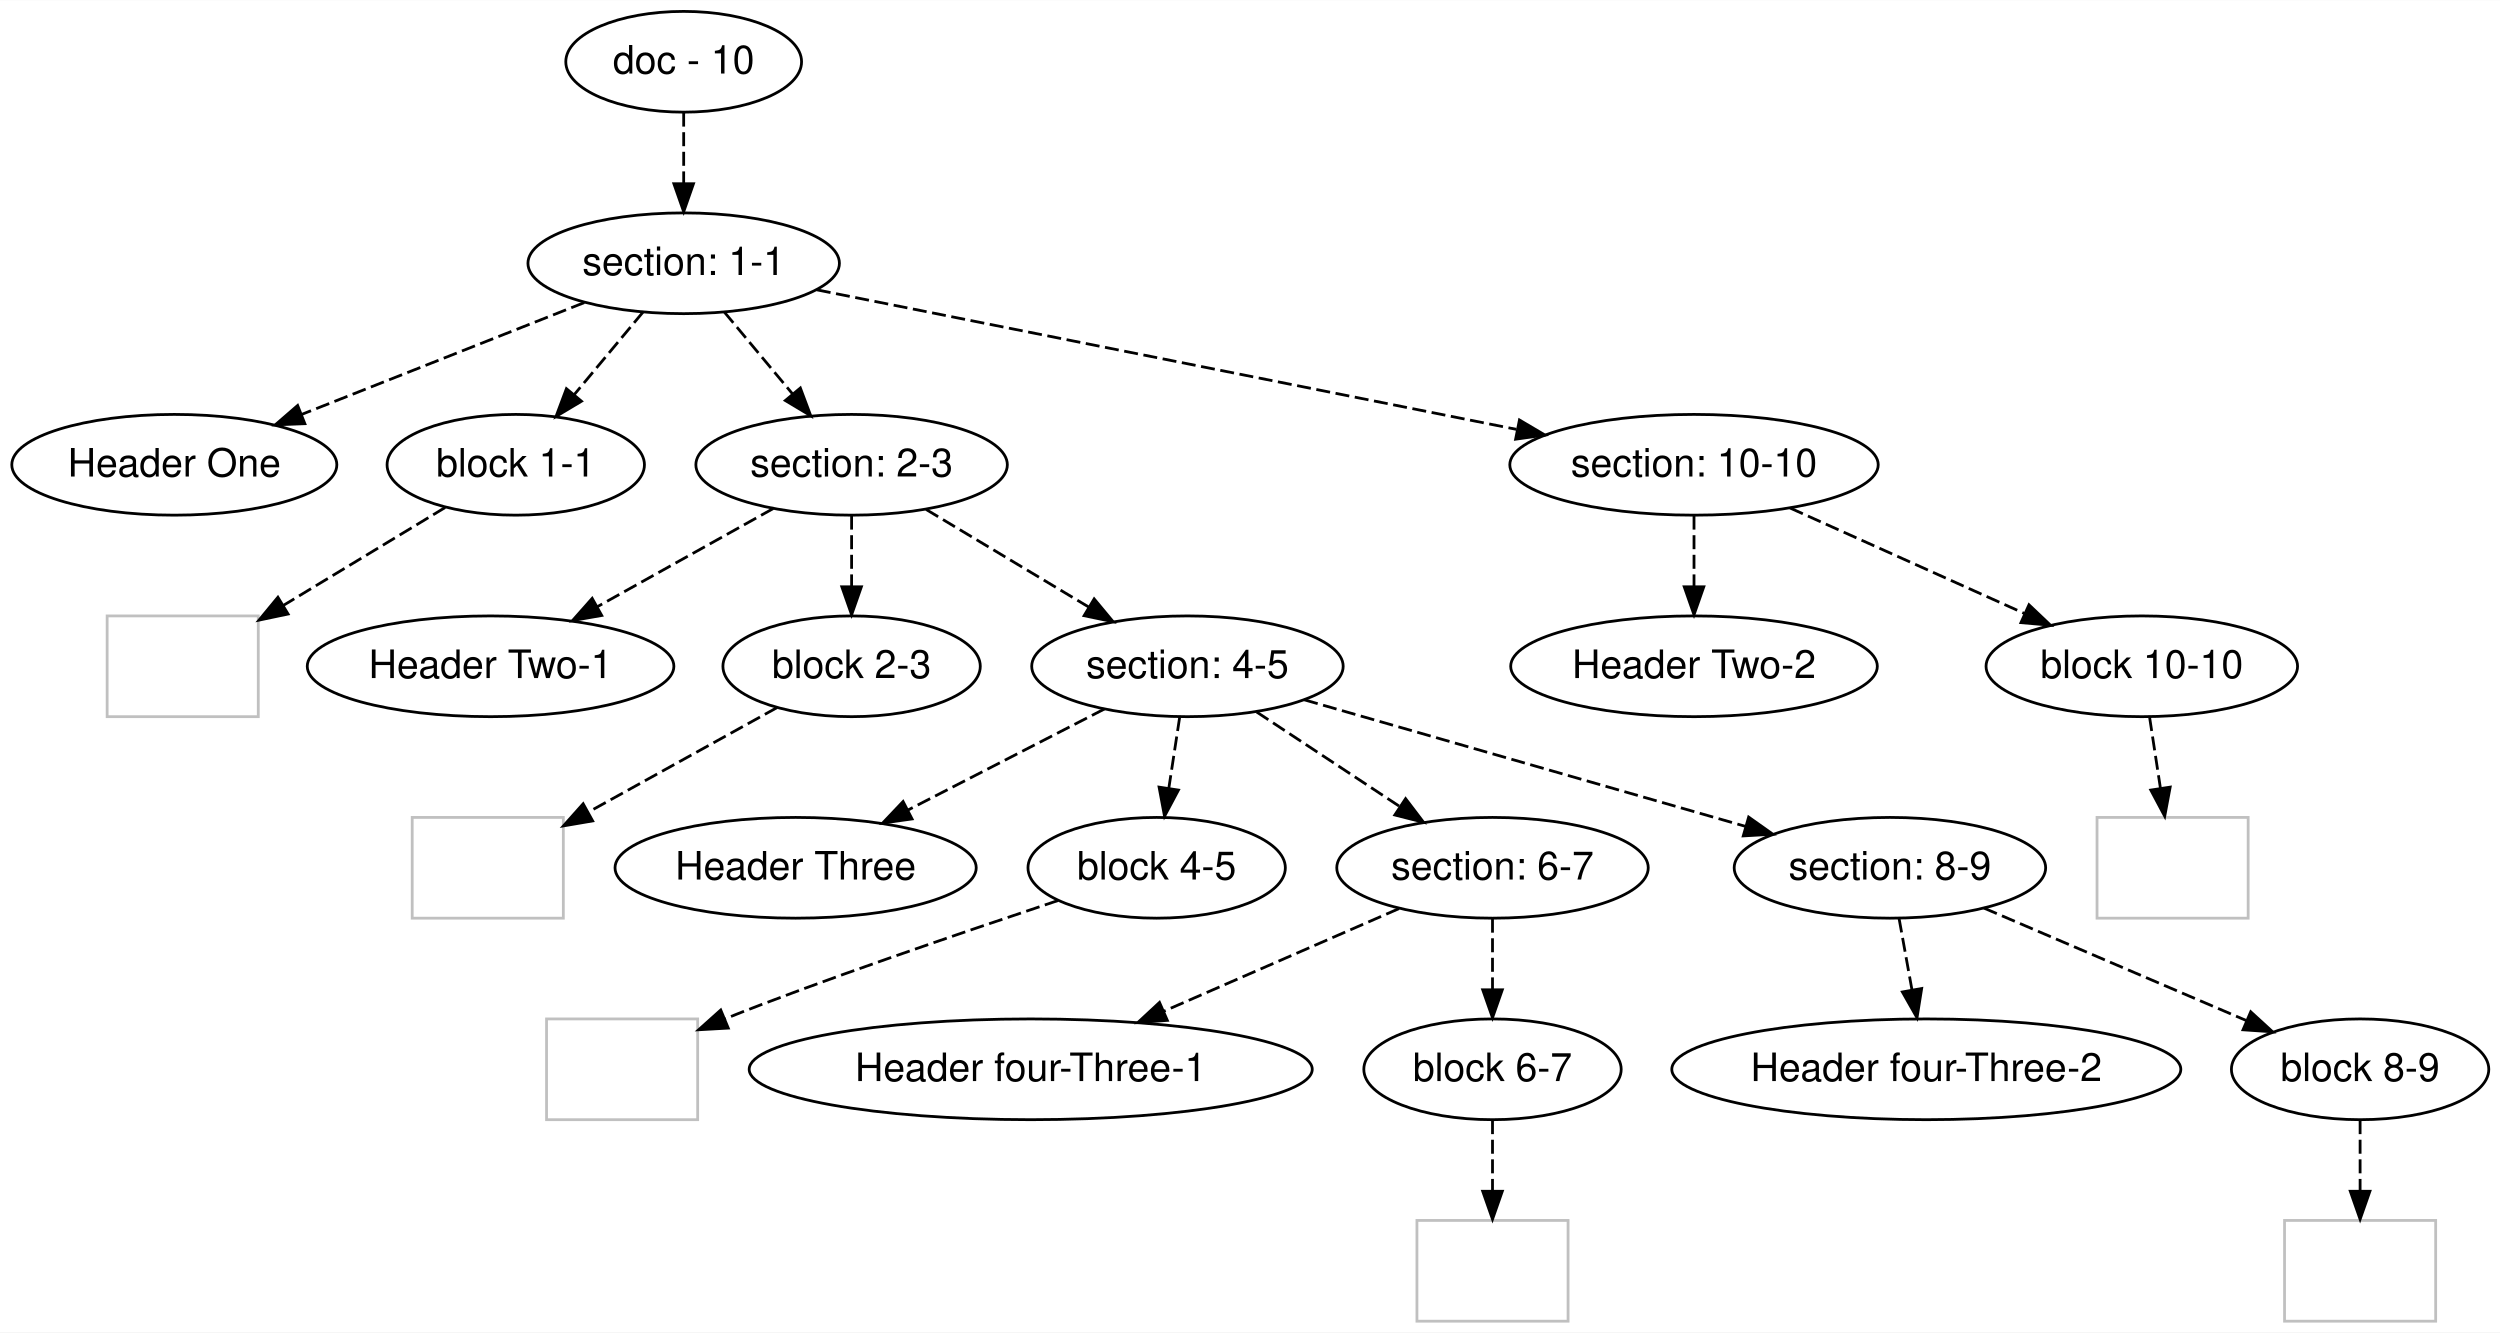
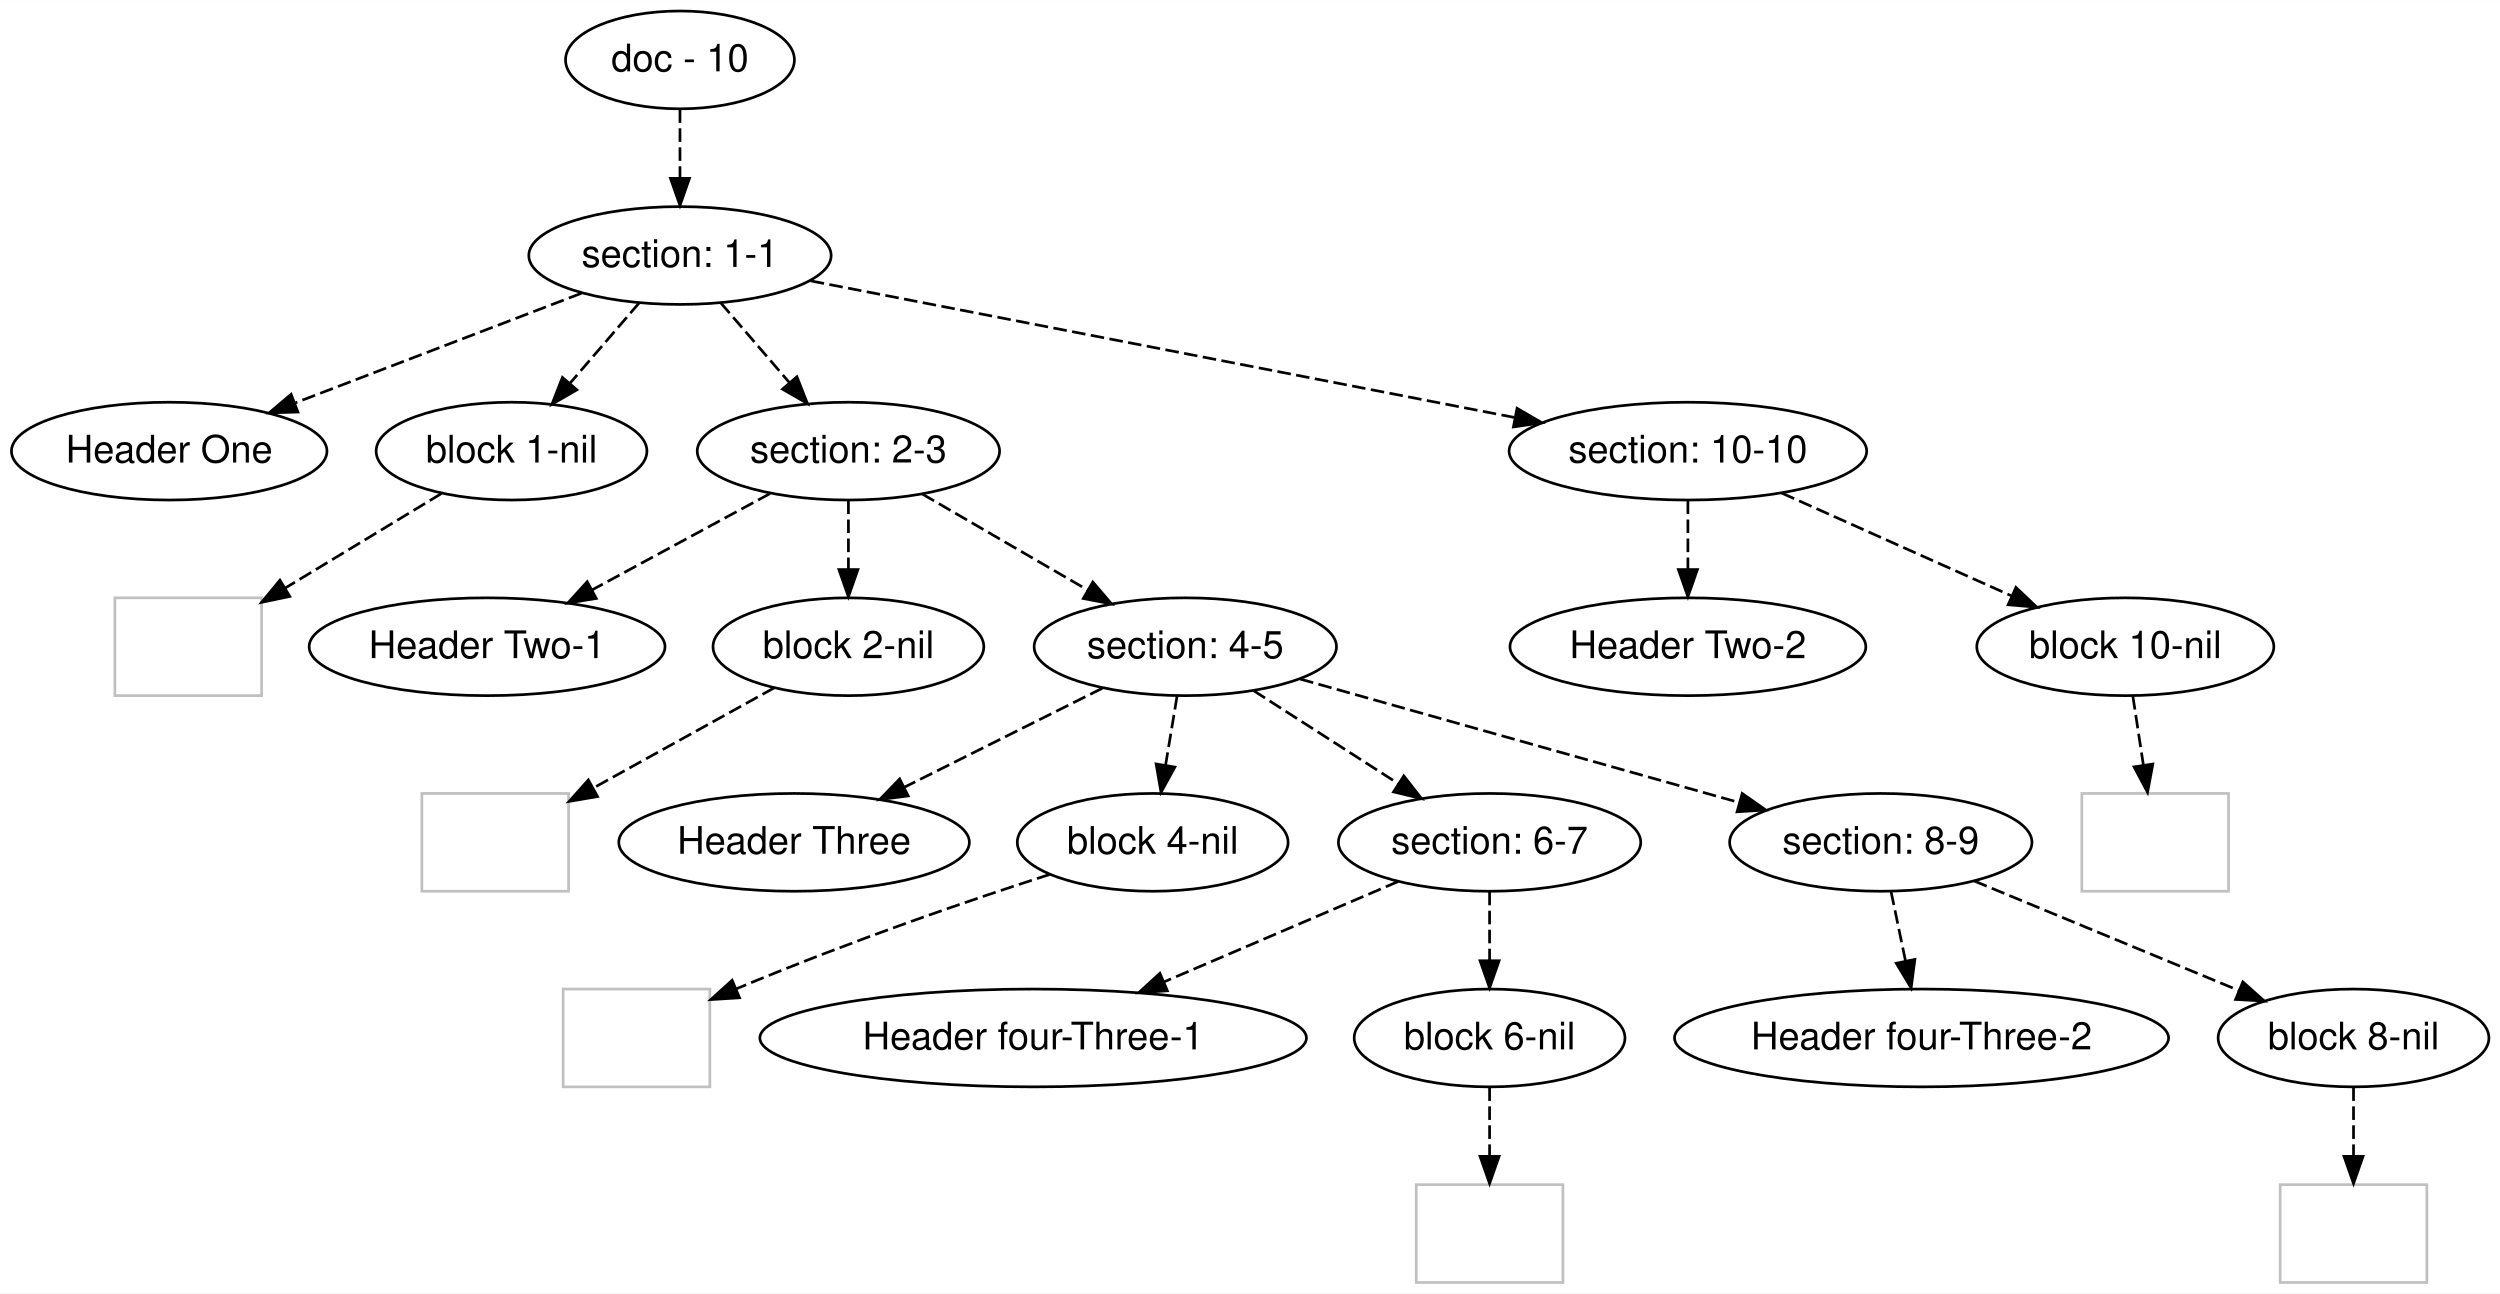
- <svg xmlns="http://www.w3.org/2000/svg" width="893pt" height="476pt" viewBox="0.00 0.00 893.27 476.00">
+ <svg xmlns="http://www.w3.org/2000/svg" width="920pt" height="476pt" viewBox="0.00 0.00 920.20 476.00">
  <g id="graph0" class="graph" transform="scale(1 1) rotate(0) translate(4 472)">
-     <polygon fill="#ffffff" stroke="transparent" points="-4,4 -4,-472 889.274,-472 889.274,4 -4,4" />
+     <polygon fill="#ffffff" stroke="transparent" points="-4,4 -4,-472 916.203,-472 916.203,4 -4,4" />
    <g id="node1" class="node">
-       <ellipse fill="none" stroke="#000000" cx="240.284" cy="-450" rx="42.122" ry="18" />
-       <text text-anchor="middle" x="240.284" y="-445.8" font-family="Helvetica,sans-Serif" font-size="14.00" fill="#000000">doc - 10</text>
+       <ellipse fill="none" stroke="#000000" cx="246.284" cy="-450" rx="42.122" ry="18" />
+       <text text-anchor="middle" x="246.284" y="-445.8" font-family="Helvetica,sans-Serif" font-size="14.00" fill="#000000">doc - 10</text>
    </g>
    <g id="node2" class="node">
-       <ellipse fill="none" stroke="#000000" cx="240.284" cy="-378" rx="55.646" ry="18" />
-       <text text-anchor="middle" x="240.284" y="-373.8" font-family="Helvetica,sans-Serif" font-size="14.00" fill="#000000">section: 1-1</text>
+       <ellipse fill="none" stroke="#000000" cx="246.284" cy="-378" rx="55.646" ry="18" />
+       <text text-anchor="middle" x="246.284" y="-373.8" font-family="Helvetica,sans-Serif" font-size="14.00" fill="#000000">section: 1-1</text>
    </g>
    <g id="edge1" class="edge">
-       <path fill="none" stroke="#000000" stroke-dasharray="5,2" d="M240.284,-431.831C240.284,-424.131 240.284,-414.974 240.284,-406.417" />
-       <polygon fill="#000000" stroke="#000000" points="243.784,-406.413 240.284,-396.413 236.784,-406.413 243.784,-406.413" />
+       <path fill="none" stroke="#000000" stroke-dasharray="5,2" d="M246.284,-431.831C246.284,-424.131 246.284,-414.974 246.284,-406.417" />
+       <polygon fill="#000000" stroke="#000000" points="249.784,-406.413 246.284,-396.413 242.784,-406.413 249.784,-406.413" />
    </g>
    <g id="node3" class="node">
      <ellipse fill="none" stroke="#000000" cx="58.284" cy="-306" rx="58.069" ry="18" />
      <text text-anchor="middle" x="58.284" y="-301.8" font-family="Helvetica,sans-Serif" font-size="14.00" fill="#000000">Header One</text>
    </g>
    <g id="edge2" class="edge">
-       <path fill="none" stroke="#000000" stroke-dasharray="5,2" d="M204.76,-363.947C175.886,-352.524 134.96,-336.334 103.705,-323.969" />
-       <polygon fill="#000000" stroke="#000000" points="104.926,-320.688 94.34,-320.264 102.351,-327.197 104.926,-320.688" />
+       <path fill="none" stroke="#000000" stroke-dasharray="5,2" d="M210.036,-364.118C180.059,-352.637 137.29,-336.258 104.793,-323.812" />
+       <polygon fill="#000000" stroke="#000000" points="105.653,-320.393 95.062,-320.085 103.149,-326.93 105.653,-320.393" />
    </g>
    <g id="node4" class="node">
-       <ellipse fill="none" stroke="#000000" cx="180.284" cy="-306" rx="45.98" ry="18" />
-       <text text-anchor="middle" x="180.284" y="-301.8" font-family="Helvetica,sans-Serif" font-size="14.00" fill="#000000">block 1-1</text>
+       <ellipse fill="none" stroke="#000000" cx="184.284" cy="-306" rx="49.84" ry="18" />
+       <text text-anchor="middle" x="184.284" y="-301.8" font-family="Helvetica,sans-Serif" font-size="14.00" fill="#000000">block 1-nil</text>
    </g>
    <g id="edge3" class="edge">
-       <path fill="none" stroke="#000000" stroke-dasharray="5,2" d="M225.76,-360.571C218.39,-351.727 209.304,-340.824 201.196,-331.094" />
-       <polygon fill="#000000" stroke="#000000" points="203.765,-328.71 194.674,-323.269 198.387,-333.192 203.765,-328.71" />
+       <path fill="none" stroke="#000000" stroke-dasharray="5,2" d="M231.275,-360.571C223.66,-351.727 214.271,-340.824 205.893,-331.094" />
+       <polygon fill="#000000" stroke="#000000" points="208.332,-328.563 199.154,-323.269 203.027,-333.13 208.332,-328.563" />
    </g>
    <g id="node5" class="node">
-       <ellipse fill="none" stroke="#000000" cx="300.284" cy="-306" rx="55.646" ry="18" />
-       <text text-anchor="middle" x="300.284" y="-301.8" font-family="Helvetica,sans-Serif" font-size="14.00" fill="#000000">section: 2-3</text>
+       <ellipse fill="none" stroke="#000000" cx="308.284" cy="-306" rx="55.646" ry="18" />
+       <text text-anchor="middle" x="308.284" y="-301.8" font-family="Helvetica,sans-Serif" font-size="14.00" fill="#000000">section: 2-3</text>
    </g>
    <g id="edge4" class="edge">
-       <path fill="none" stroke="#000000" stroke-dasharray="5,2" d="M254.808,-360.571C262.124,-351.792 271.13,-340.984 279.193,-331.309" />
-       <polygon fill="#000000" stroke="#000000" points="281.972,-333.441 285.685,-323.518 276.595,-328.96 281.972,-333.441" />
+       <path fill="none" stroke="#000000" stroke-dasharray="5,2" d="M261.292,-360.571C268.852,-351.792 278.159,-340.984 286.49,-331.309" />
+       <polygon fill="#000000" stroke="#000000" points="289.326,-333.38 293.199,-323.518 284.021,-328.812 289.326,-333.38" />
    </g>
    <g id="node6" class="node">
-       <ellipse fill="none" stroke="#000000" cx="601.284" cy="-306" rx="65.819" ry="18" />
-       <text text-anchor="middle" x="601.284" y="-301.8" font-family="Helvetica,sans-Serif" font-size="14.00" fill="#000000">section: 10-10</text>
+       <ellipse fill="none" stroke="#000000" cx="617.284" cy="-306" rx="65.819" ry="18" />
+       <text text-anchor="middle" x="617.284" y="-301.8" font-family="Helvetica,sans-Serif" font-size="14.00" fill="#000000">section: 10-10</text>
    </g>
    <g id="edge5" class="edge">
-       <path fill="none" stroke="#000000" stroke-dasharray="5,2" d="M287.849,-368.513C351.993,-355.72 466.394,-332.903 537.818,-318.658" />
-       <polygon fill="#000000" stroke="#000000" points="538.91,-322.009 548.033,-316.621 537.541,-315.144 538.91,-322.009" />
+       <path fill="none" stroke="#000000" stroke-dasharray="5,2" d="M294.405,-368.661C360.6,-355.815 479.891,-332.664 553.471,-318.384" />
+       <polygon fill="#000000" stroke="#000000" points="554.39,-321.771 563.54,-316.43 553.056,-314.899 554.39,-321.771" />
    </g>
    <g id="node7" class="node">
-       <polygon fill="none" stroke="#c0c0c0" points="88.284,-252 34.284,-252 34.284,-216 88.284,-216 88.284,-252" />
+       <polygon fill="none" stroke="#c0c0c0" points="92.284,-252 38.284,-252 38.284,-216 92.284,-216 92.284,-252" />
    </g>
    <g id="edge6" class="edge">
-       <path fill="none" stroke="#000000" stroke-dasharray="5,2" d="M155.047,-290.731C138.202,-280.539 115.8,-266.984 97.117,-255.68" />
-       <polygon fill="#000000" stroke="#000000" points="98.925,-252.684 88.557,-250.501 95.301,-258.673 98.925,-252.684" />
+       <path fill="none" stroke="#000000" stroke-dasharray="5,2" d="M158.463,-290.377C141.662,-280.212 119.519,-266.815 101.035,-255.631" />
+       <polygon fill="#000000" stroke="#000000" points="102.662,-252.524 92.294,-250.342 99.038,-258.513 102.662,-252.524" />
    </g>
    <g id="node8" class="node">
-       <ellipse fill="none" stroke="#000000" cx="171.284" cy="-234" rx="65.499" ry="18" />
-       <text text-anchor="middle" x="171.284" y="-229.8" font-family="Helvetica,sans-Serif" font-size="14.00" fill="#000000">Header Two-1</text>
+       <ellipse fill="none" stroke="#000000" cx="175.284" cy="-234" rx="65.499" ry="18" />
+       <text text-anchor="middle" x="175.284" y="-229.8" font-family="Helvetica,sans-Serif" font-size="14.00" fill="#000000">Header Two-1</text>
    </g>
    <g id="edge7" class="edge">
-       <path fill="none" stroke="#000000" stroke-dasharray="5,2" d="M272.293,-290.377C253.915,-280.119 229.64,-266.571 209.493,-255.326" />
-       <polygon fill="#000000" stroke="#000000" points="211.001,-252.16 200.564,-250.342 207.59,-258.272 211.001,-252.16" />
+       <path fill="none" stroke="#000000" stroke-dasharray="5,2" d="M279.425,-290.377C260.258,-280.001 234.871,-266.258 213.962,-254.938" />
+       <polygon fill="#000000" stroke="#000000" points="215.468,-251.774 205.007,-250.091 212.135,-257.93 215.468,-251.774" />
    </g>
    <g id="node9" class="node">
-       <ellipse fill="none" stroke="#000000" cx="300.284" cy="-234" rx="45.98" ry="18" />
-       <text text-anchor="middle" x="300.284" y="-229.8" font-family="Helvetica,sans-Serif" font-size="14.00" fill="#000000">block 2-3</text>
+       <ellipse fill="none" stroke="#000000" cx="308.284" cy="-234" rx="49.84" ry="18" />
+       <text text-anchor="middle" x="308.284" y="-229.8" font-family="Helvetica,sans-Serif" font-size="14.00" fill="#000000">block 2-nil</text>
    </g>
    <g id="edge8" class="edge">
-       <path fill="none" stroke="#000000" stroke-dasharray="5,2" d="M300.284,-287.831C300.284,-280.131 300.284,-270.974 300.284,-262.417" />
-       <polygon fill="#000000" stroke="#000000" points="303.784,-262.413 300.284,-252.413 296.784,-262.413 303.784,-262.413" />
+       <path fill="none" stroke="#000000" stroke-dasharray="5,2" d="M308.284,-287.831C308.284,-280.131 308.284,-270.974 308.284,-262.417" />
+       <polygon fill="#000000" stroke="#000000" points="311.784,-262.413 308.284,-252.413 304.784,-262.413 311.784,-262.413" />
    </g>
    <g id="node10" class="node">
-       <ellipse fill="none" stroke="#000000" cx="420.284" cy="-234" rx="55.646" ry="18" />
-       <text text-anchor="middle" x="420.284" y="-229.8" font-family="Helvetica,sans-Serif" font-size="14.00" fill="#000000">section: 4-5</text>
+       <ellipse fill="none" stroke="#000000" cx="432.284" cy="-234" rx="55.646" ry="18" />
+       <text text-anchor="middle" x="432.284" y="-229.8" font-family="Helvetica,sans-Serif" font-size="14.00" fill="#000000">section: 4-5</text>
    </g>
    <g id="edge9" class="edge">
-       <path fill="none" stroke="#000000" stroke-dasharray="5,2" d="M326.916,-290.021C344.005,-279.767 366.39,-266.336 384.958,-255.196" />
-       <polygon fill="#000000" stroke="#000000" points="386.952,-258.081 393.726,-249.935 383.351,-252.078 386.952,-258.081" />
+       <path fill="none" stroke="#000000" stroke-dasharray="5,2" d="M335.496,-290.199C353.344,-279.836 376.879,-266.171 396.272,-254.91" />
+       <polygon fill="#000000" stroke="#000000" points="398.245,-257.812 405.135,-249.764 394.73,-251.758 398.245,-257.812" />
    </g>
    <g id="node23" class="node">
-       <ellipse fill="none" stroke="#000000" cx="601.284" cy="-234" rx="65.499" ry="18" />
-       <text text-anchor="middle" x="601.284" y="-229.8" font-family="Helvetica,sans-Serif" font-size="14.00" fill="#000000">Header Two-2</text>
+       <ellipse fill="none" stroke="#000000" cx="617.284" cy="-234" rx="65.499" ry="18" />
+       <text text-anchor="middle" x="617.284" y="-229.8" font-family="Helvetica,sans-Serif" font-size="14.00" fill="#000000">Header Two-2</text>
    </g>
    <g id="edge22" class="edge">
-       <path fill="none" stroke="#000000" stroke-dasharray="5,2" d="M601.284,-287.831C601.284,-280.131 601.284,-270.974 601.284,-262.417" />
-       <polygon fill="#000000" stroke="#000000" points="604.784,-262.413 601.284,-252.413 597.784,-262.413 604.784,-262.413" />
+       <path fill="none" stroke="#000000" stroke-dasharray="5,2" d="M617.284,-287.831C617.284,-280.131 617.284,-270.974 617.284,-262.417" />
+       <polygon fill="#000000" stroke="#000000" points="620.784,-262.413 617.284,-252.413 613.784,-262.413 620.784,-262.413" />
    </g>
    <g id="node24" class="node">
-       <ellipse fill="none" stroke="#000000" cx="761.284" cy="-234" rx="55.654" ry="18" />
-       <text text-anchor="middle" x="761.284" y="-229.8" font-family="Helvetica,sans-Serif" font-size="14.00" fill="#000000">block 10-10</text>
+       <ellipse fill="none" stroke="#000000" cx="778.284" cy="-234" rx="54.676" ry="18" />
+       <text text-anchor="middle" x="778.284" y="-229.8" font-family="Helvetica,sans-Serif" font-size="14.00" fill="#000000">block 10-nil</text>
    </g>
    <g id="edge23" class="edge">
-       <path fill="none" stroke="#000000" stroke-dasharray="5,2" d="M635.608,-290.554C660.142,-279.514 693.295,-264.595 719.39,-252.852" />
-       <polygon fill="#000000" stroke="#000000" points="720.972,-255.978 728.655,-248.683 718.1,-249.595 720.972,-255.978" />
+       <path fill="none" stroke="#000000" stroke-dasharray="5,2" d="M651.822,-290.554C676.592,-279.477 710.092,-264.496 736.39,-252.735" />
+       <polygon fill="#000000" stroke="#000000" points="738.024,-255.839 745.723,-248.561 735.166,-249.448 738.024,-255.839" />
    </g>
    <g id="node11" class="node">
-       <polygon fill="none" stroke="#c0c0c0" points="197.284,-180 143.284,-180 143.284,-144 197.284,-144 197.284,-180" />
+       <polygon fill="none" stroke="#c0c0c0" points="205.284,-180 151.284,-180 151.284,-144 205.284,-144 205.284,-180" />
    </g>
    <g id="edge10" class="edge">
-       <path fill="none" stroke="#000000" stroke-dasharray="5,2" d="M273.663,-219.256C254.163,-208.456 227.485,-193.68 206.114,-181.844" />
-       <polygon fill="#000000" stroke="#000000" points="207.76,-178.755 197.316,-176.972 204.368,-184.879 207.76,-178.755" />
+       <path fill="none" stroke="#000000" stroke-dasharray="5,2" d="M281.032,-218.906C261.704,-208.202 235.564,-193.724 214.486,-182.051" />
+       <polygon fill="#000000" stroke="#000000" points="215.944,-178.857 205.5,-177.074 212.552,-184.981 215.944,-178.857" />
    </g>
    <g id="node12" class="node">
-       <ellipse fill="none" stroke="#000000" cx="280.284" cy="-162" rx="64.53" ry="18" />
-       <text text-anchor="middle" x="280.284" y="-157.8" font-family="Helvetica,sans-Serif" font-size="14.00" fill="#000000">Header Three</text>
+       <ellipse fill="none" stroke="#000000" cx="288.284" cy="-162" rx="64.53" ry="18" />
+       <text text-anchor="middle" x="288.284" y="-157.8" font-family="Helvetica,sans-Serif" font-size="14.00" fill="#000000">Header Three</text>
    </g>
    <g id="edge11" class="edge">
-       <path fill="none" stroke="#000000" stroke-dasharray="5,2" d="M390.593,-218.731C370.135,-208.209 342.709,-194.104 320.322,-182.591" />
-       <polygon fill="#000000" stroke="#000000" points="321.881,-179.457 311.387,-177.996 318.679,-185.682 321.881,-179.457" />
+       <path fill="none" stroke="#000000" stroke-dasharray="5,2" d="M401.745,-218.731C380.557,-208.137 352.103,-193.91 328.99,-182.353" />
+       <polygon fill="#000000" stroke="#000000" points="330.284,-179.087 319.774,-177.745 327.153,-185.348 330.284,-179.087" />
    </g>
    <g id="node13" class="node">
-       <ellipse fill="none" stroke="#000000" cx="409.284" cy="-162" rx="45.98" ry="18" />
-       <text text-anchor="middle" x="409.284" y="-157.8" font-family="Helvetica,sans-Serif" font-size="14.00" fill="#000000">block 4-5</text>
+       <ellipse fill="none" stroke="#000000" cx="420.284" cy="-162" rx="49.84" ry="18" />
+       <text text-anchor="middle" x="420.284" y="-157.8" font-family="Helvetica,sans-Serif" font-size="14.00" fill="#000000">block 4-nil</text>
    </g>
    <g id="edge12" class="edge">
-       <path fill="none" stroke="#000000" stroke-dasharray="5,2" d="M417.508,-215.831C416.332,-208.131 414.933,-198.974 413.625,-190.417" />
-       <polygon fill="#000000" stroke="#000000" points="417.067,-189.77 412.097,-180.413 410.147,-190.827 417.067,-189.77" />
+       <path fill="none" stroke="#000000" stroke-dasharray="5,2" d="M429.256,-215.831C427.972,-208.131 426.446,-198.974 425.02,-190.417" />
+       <polygon fill="#000000" stroke="#000000" points="428.449,-189.702 423.353,-180.413 421.544,-190.853 428.449,-189.702" />
    </g>
    <g id="node14" class="node">
-       <ellipse fill="none" stroke="#000000" cx="529.284" cy="-162" rx="55.646" ry="18" />
-       <text text-anchor="middle" x="529.284" y="-157.8" font-family="Helvetica,sans-Serif" font-size="14.00" fill="#000000">section: 6-7</text>
+       <ellipse fill="none" stroke="#000000" cx="544.284" cy="-162" rx="55.646" ry="18" />
+       <text text-anchor="middle" x="544.284" y="-157.8" font-family="Helvetica,sans-Serif" font-size="14.00" fill="#000000">section: 6-7</text>
    </g>
    <g id="edge13" class="edge">
-       <path fill="none" stroke="#000000" stroke-dasharray="5,2" d="M445.018,-217.662C460.069,-207.72 479.489,-194.892 495.892,-184.057" />
-       <polygon fill="#000000" stroke="#000000" points="498.233,-186.705 504.648,-178.273 494.375,-180.864 498.233,-186.705" />
+       <path fill="none" stroke="#000000" stroke-dasharray="5,2" d="M457.419,-217.842C473.126,-207.744 493.545,-194.618 510.639,-183.629" />
+       <polygon fill="#000000" stroke="#000000" points="512.714,-186.456 519.233,-178.104 508.928,-180.568 512.714,-186.456" />
    </g>
    <g id="node15" class="node">
-       <ellipse fill="none" stroke="#000000" cx="671.284" cy="-162" rx="55.646" ry="18" />
-       <text text-anchor="middle" x="671.284" y="-157.8" font-family="Helvetica,sans-Serif" font-size="14.00" fill="#000000">section: 8-9</text>
+       <ellipse fill="none" stroke="#000000" cx="688.284" cy="-162" rx="55.646" ry="18" />
+       <text text-anchor="middle" x="688.284" y="-157.8" font-family="Helvetica,sans-Serif" font-size="14.00" fill="#000000">section: 8-9</text>
    </g>
    <g id="edge14" class="edge">
-       <path fill="none" stroke="#000000" stroke-dasharray="5,2" d="M462.013,-222.03C505.26,-209.624 572.932,-190.213 619.551,-176.84" />
-       <polygon fill="#000000" stroke="#000000" points="620.808,-180.12 629.455,-173.999 618.877,-173.392 620.808,-180.12" />
+       <path fill="none" stroke="#000000" stroke-dasharray="5,2" d="M474.557,-222.111C518.84,-209.656 588.458,-190.076 636.126,-176.669" />
+       <polygon fill="#000000" stroke="#000000" points="637.269,-179.984 645.948,-173.907 635.374,-173.245 637.269,-179.984" />
    </g>
    <g id="node16" class="node">
-       <polygon fill="none" stroke="#c0c0c0" points="245.284,-108 191.284,-108 191.284,-72 245.284,-72 245.284,-108" />
-       <text text-anchor="middle" x="218.284" y="-86.5" font-family="Inconsolata" font-size="14.00" fill="#000000">    </text>
+       <polygon fill="none" stroke="#c0c0c0" points="257.284,-108 203.284,-108 203.284,-72 257.284,-72 257.284,-108" />
+       <text text-anchor="middle" x="230.284" y="-86.5" font-family="Inconsolata" font-size="14.00" fill="#000000">    </text>
    </g>
    <g id="edge15" class="edge">
-       <path fill="none" stroke="#000000" stroke-dasharray="5,2" d="M374.056,-150.313C339.102,-138.623 287.138,-120.97 254.946,-107.993" />
-       <polygon fill="#000000" stroke="#000000" points="256.209,-104.728 245.631,-104.127 253.526,-111.193 256.209,-104.728" />
+       <path fill="none" stroke="#000000" stroke-dasharray="5,2" d="M382.437,-150.21C353.041,-140.725 311.178,-126.504 267.075,-108.11" />
+       <polygon fill="#000000" stroke="#000000" points="268.208,-104.789 257.634,-104.122 265.484,-111.237 268.208,-104.789" />
    </g>
    <g id="node17" class="node">
-       <ellipse fill="none" stroke="#000000" cx="364.284" cy="-90" rx="100.59" ry="18" />
-       <text text-anchor="middle" x="364.284" y="-85.8" font-family="Helvetica,sans-Serif" font-size="14.00" fill="#000000">Header four-Three-1    </text>
+       <ellipse fill="none" stroke="#000000" cx="376.284" cy="-90" rx="100.59" ry="18" />
+       <text text-anchor="middle" x="376.284" y="-85.8" font-family="Helvetica,sans-Serif" font-size="14.00" fill="#000000">Header four-Three-1    </text>
    </g>
    <g id="edge16" class="edge">
-       <path fill="none" stroke="#000000" stroke-dasharray="5,2" d="M495.894,-147.43C471.718,-136.88 438.697,-122.471 411.779,-110.725" />
-       <polygon fill="#000000" stroke="#000000" points="413.102,-107.484 402.537,-106.692 410.302,-113.9 413.102,-107.484" />
+       <path fill="none" stroke="#000000" stroke-dasharray="5,2" d="M510.69,-147.603C486.021,-137.03 452.148,-122.513 424.58,-110.698" />
+       <polygon fill="#000000" stroke="#000000" points="425.687,-107.365 415.117,-106.643 422.929,-113.799 425.687,-107.365" />
    </g>
    <g id="node18" class="node">
-       <ellipse fill="none" stroke="#000000" cx="529.284" cy="-90" rx="45.98" ry="18" />
-       <text text-anchor="middle" x="529.284" y="-85.8" font-family="Helvetica,sans-Serif" font-size="14.00" fill="#000000">block 6-7</text>
+       <ellipse fill="none" stroke="#000000" cx="544.284" cy="-90" rx="49.84" ry="18" />
+       <text text-anchor="middle" x="544.284" y="-85.8" font-family="Helvetica,sans-Serif" font-size="14.00" fill="#000000">block 6-nil</text>
    </g>
    <g id="edge17" class="edge">
-       <path fill="none" stroke="#000000" stroke-dasharray="5,2" d="M529.284,-143.831C529.284,-136.131 529.284,-126.974 529.284,-118.417" />
-       <polygon fill="#000000" stroke="#000000" points="532.784,-118.413 529.284,-108.413 525.784,-118.413 532.784,-118.413" />
+       <path fill="none" stroke="#000000" stroke-dasharray="5,2" d="M544.284,-143.831C544.284,-136.131 544.284,-126.974 544.284,-118.417" />
+       <polygon fill="#000000" stroke="#000000" points="547.784,-118.413 544.284,-108.413 540.784,-118.413 547.784,-118.413" />
    </g>
    <g id="node20" class="node">
-       <ellipse fill="none" stroke="#000000" cx="684.284" cy="-90" rx="90.935" ry="18" />
-       <text text-anchor="middle" x="684.284" y="-85.8" font-family="Helvetica,sans-Serif" font-size="14.00" fill="#000000">Header four-Three-2</text>
+       <ellipse fill="none" stroke="#000000" cx="703.284" cy="-90" rx="90.935" ry="18" />
+       <text text-anchor="middle" x="703.284" y="-85.8" font-family="Helvetica,sans-Serif" font-size="14.00" fill="#000000">Header four-Three-2</text>
    </g>
    <g id="edge19" class="edge">
-       <path fill="none" stroke="#000000" stroke-dasharray="5,2" d="M674.564,-143.831C675.955,-136.131 677.608,-126.974 679.153,-118.417" />
-       <polygon fill="#000000" stroke="#000000" points="682.627,-118.876 680.959,-108.413 675.738,-117.632 682.627,-118.876" />
+       <path fill="none" stroke="#000000" stroke-dasharray="5,2" d="M692.069,-143.831C693.673,-136.131 695.581,-126.974 697.364,-118.417" />
+       <polygon fill="#000000" stroke="#000000" points="700.835,-118.917 699.448,-108.413 693.982,-117.489 700.835,-118.917" />
    </g>
    <g id="node21" class="node">
-       <ellipse fill="none" stroke="#000000" cx="839.284" cy="-90" rx="45.98" ry="18" />
-       <text text-anchor="middle" x="839.284" y="-85.8" font-family="Helvetica,sans-Serif" font-size="14.00" fill="#000000">block 8-9</text>
+       <ellipse fill="none" stroke="#000000" cx="862.284" cy="-90" rx="49.84" ry="18" />
+       <text text-anchor="middle" x="862.284" y="-85.8" font-family="Helvetica,sans-Serif" font-size="14.00" fill="#000000">block 8-nil</text>
    </g>
    <g id="edge20" class="edge">
-       <path fill="none" stroke="#000000" stroke-dasharray="5,2" d="M704.877,-147.603C731.891,-136.026 769.941,-119.718 798.664,-107.408" />
-       <polygon fill="#000000" stroke="#000000" points="800.206,-110.556 808.018,-103.4 797.448,-104.122 800.206,-110.556" />
+       <path fill="none" stroke="#000000" stroke-dasharray="5,2" d="M722.661,-147.775C750.633,-136.2 790.231,-119.815 820.117,-107.448" />
+       <polygon fill="#000000" stroke="#000000" points="821.55,-110.643 829.452,-103.586 818.874,-104.175 821.55,-110.643" />
    </g>
    <g id="node19" class="node">
-       <polygon fill="none" stroke="#c0c0c0" points="556.284,-36 502.284,-36 502.284,0 556.284,0 556.284,-36" />
+       <polygon fill="none" stroke="#c0c0c0" points="571.284,-36 517.284,-36 517.284,0 571.284,0 571.284,-36" />
    </g>
    <g id="edge18" class="edge">
-       <path fill="none" stroke="#000000" stroke-dasharray="5,2" d="M529.284,-71.831C529.284,-64.131 529.284,-54.974 529.284,-46.417" />
-       <polygon fill="#000000" stroke="#000000" points="532.784,-46.413 529.284,-36.413 525.784,-46.413 532.784,-46.413" />
+       <path fill="none" stroke="#000000" stroke-dasharray="5,2" d="M544.284,-71.831C544.284,-64.131 544.284,-54.974 544.284,-46.417" />
+       <polygon fill="#000000" stroke="#000000" points="547.784,-46.413 544.284,-36.413 540.784,-46.413 547.784,-46.413" />
    </g>
    <g id="node22" class="node">
-       <polygon fill="none" stroke="#c0c0c0" points="866.284,-36 812.284,-36 812.284,0 866.284,0 866.284,-36" />
+       <polygon fill="none" stroke="#c0c0c0" points="889.284,-36 835.284,-36 835.284,0 889.284,0 889.284,-36" />
    </g>
    <g id="edge21" class="edge">
-       <path fill="none" stroke="#000000" stroke-dasharray="5,2" d="M839.284,-71.831C839.284,-64.131 839.284,-54.974 839.284,-46.417" />
-       <polygon fill="#000000" stroke="#000000" points="842.784,-46.413 839.284,-36.413 835.784,-46.413 842.784,-46.413" />
+       <path fill="none" stroke="#000000" stroke-dasharray="5,2" d="M862.284,-71.831C862.284,-64.131 862.284,-54.974 862.284,-46.417" />
+       <polygon fill="#000000" stroke="#000000" points="865.784,-46.413 862.284,-36.413 858.784,-46.413 865.784,-46.413" />
    </g>
    <g id="node25" class="node">
-       <polygon fill="none" stroke="#c0c0c0" points="799.284,-180 745.284,-180 745.284,-144 799.284,-144 799.284,-180" />
+       <polygon fill="none" stroke="#c0c0c0" points="816.284,-180 762.284,-180 762.284,-144 816.284,-144 816.284,-180" />
    </g>
    <g id="edge24" class="edge">
-       <path fill="none" stroke="#000000" stroke-dasharray="5,2" d="M764.06,-215.831C765.236,-208.131 766.635,-198.974 767.942,-190.417" />
-       <polygon fill="#000000" stroke="#000000" points="771.42,-190.827 769.471,-180.413 764.5,-189.77 771.42,-190.827" />
+       <path fill="none" stroke="#000000" stroke-dasharray="5,2" d="M781.06,-215.831C782.236,-208.131 783.635,-198.974 784.942,-190.417" />
+       <polygon fill="#000000" stroke="#000000" points="788.42,-190.827 786.471,-180.413 781.5,-189.77 788.42,-190.827" />
    </g>
  </g>
</svg>
